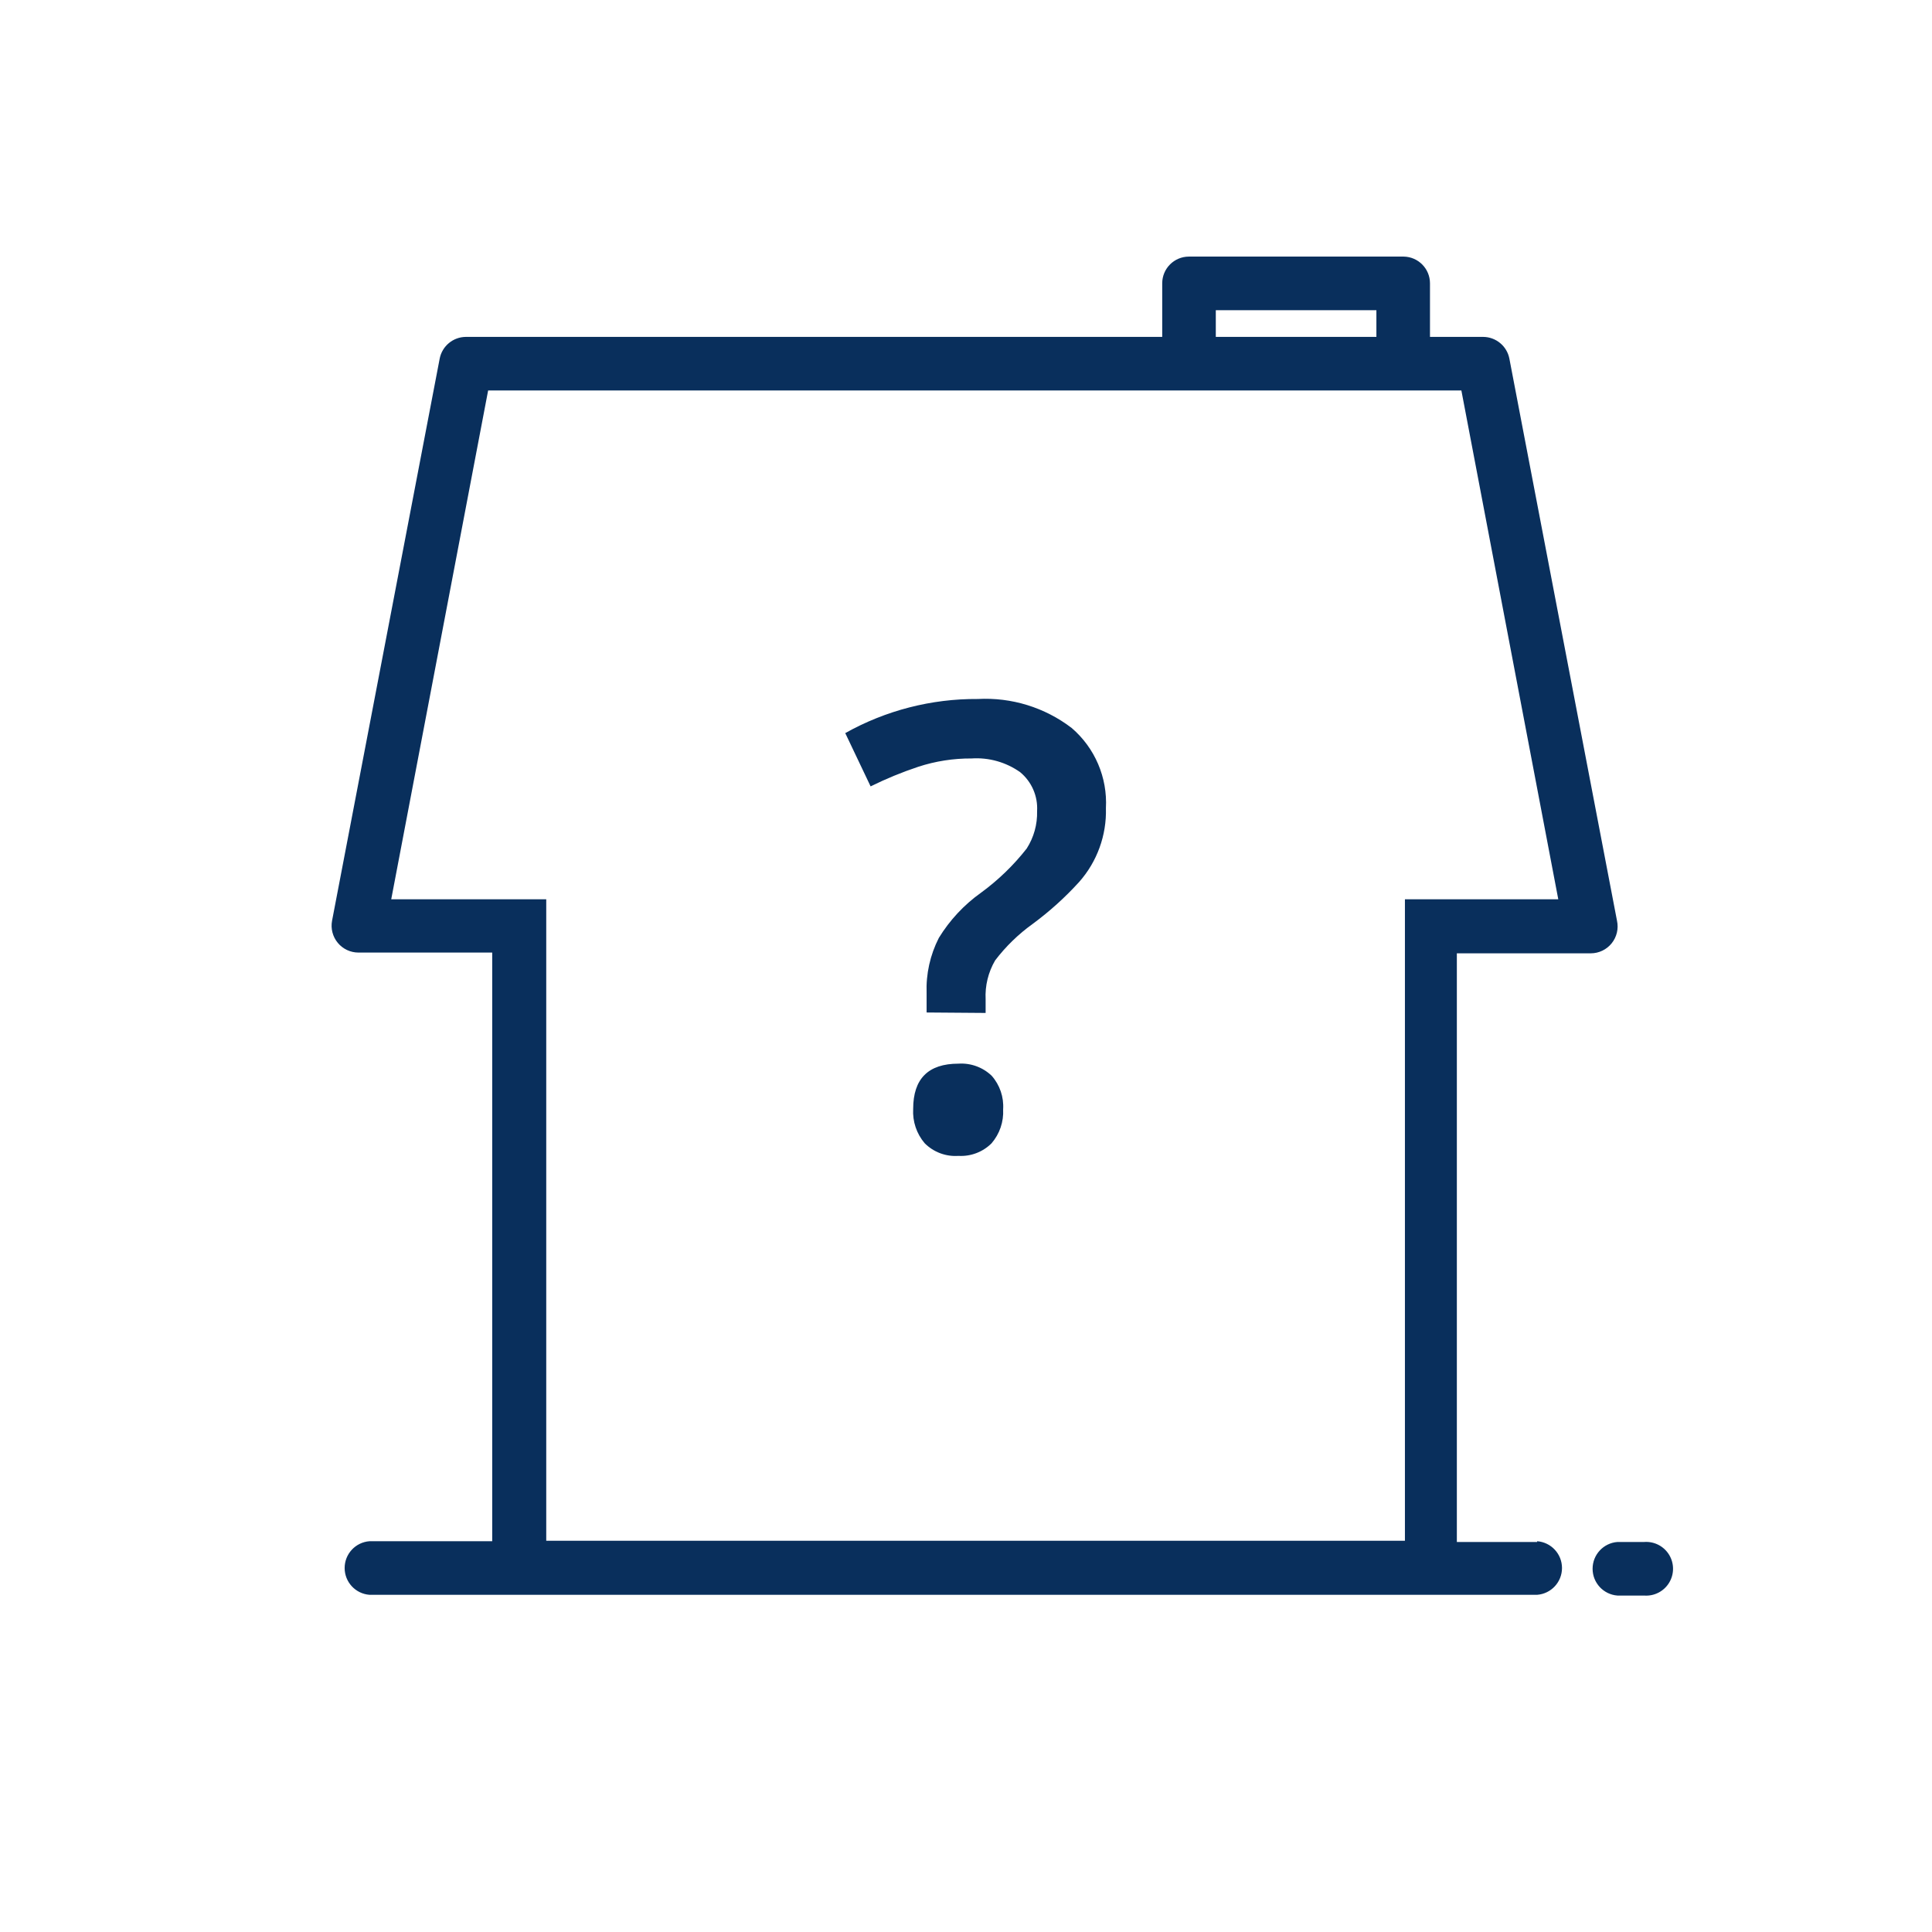
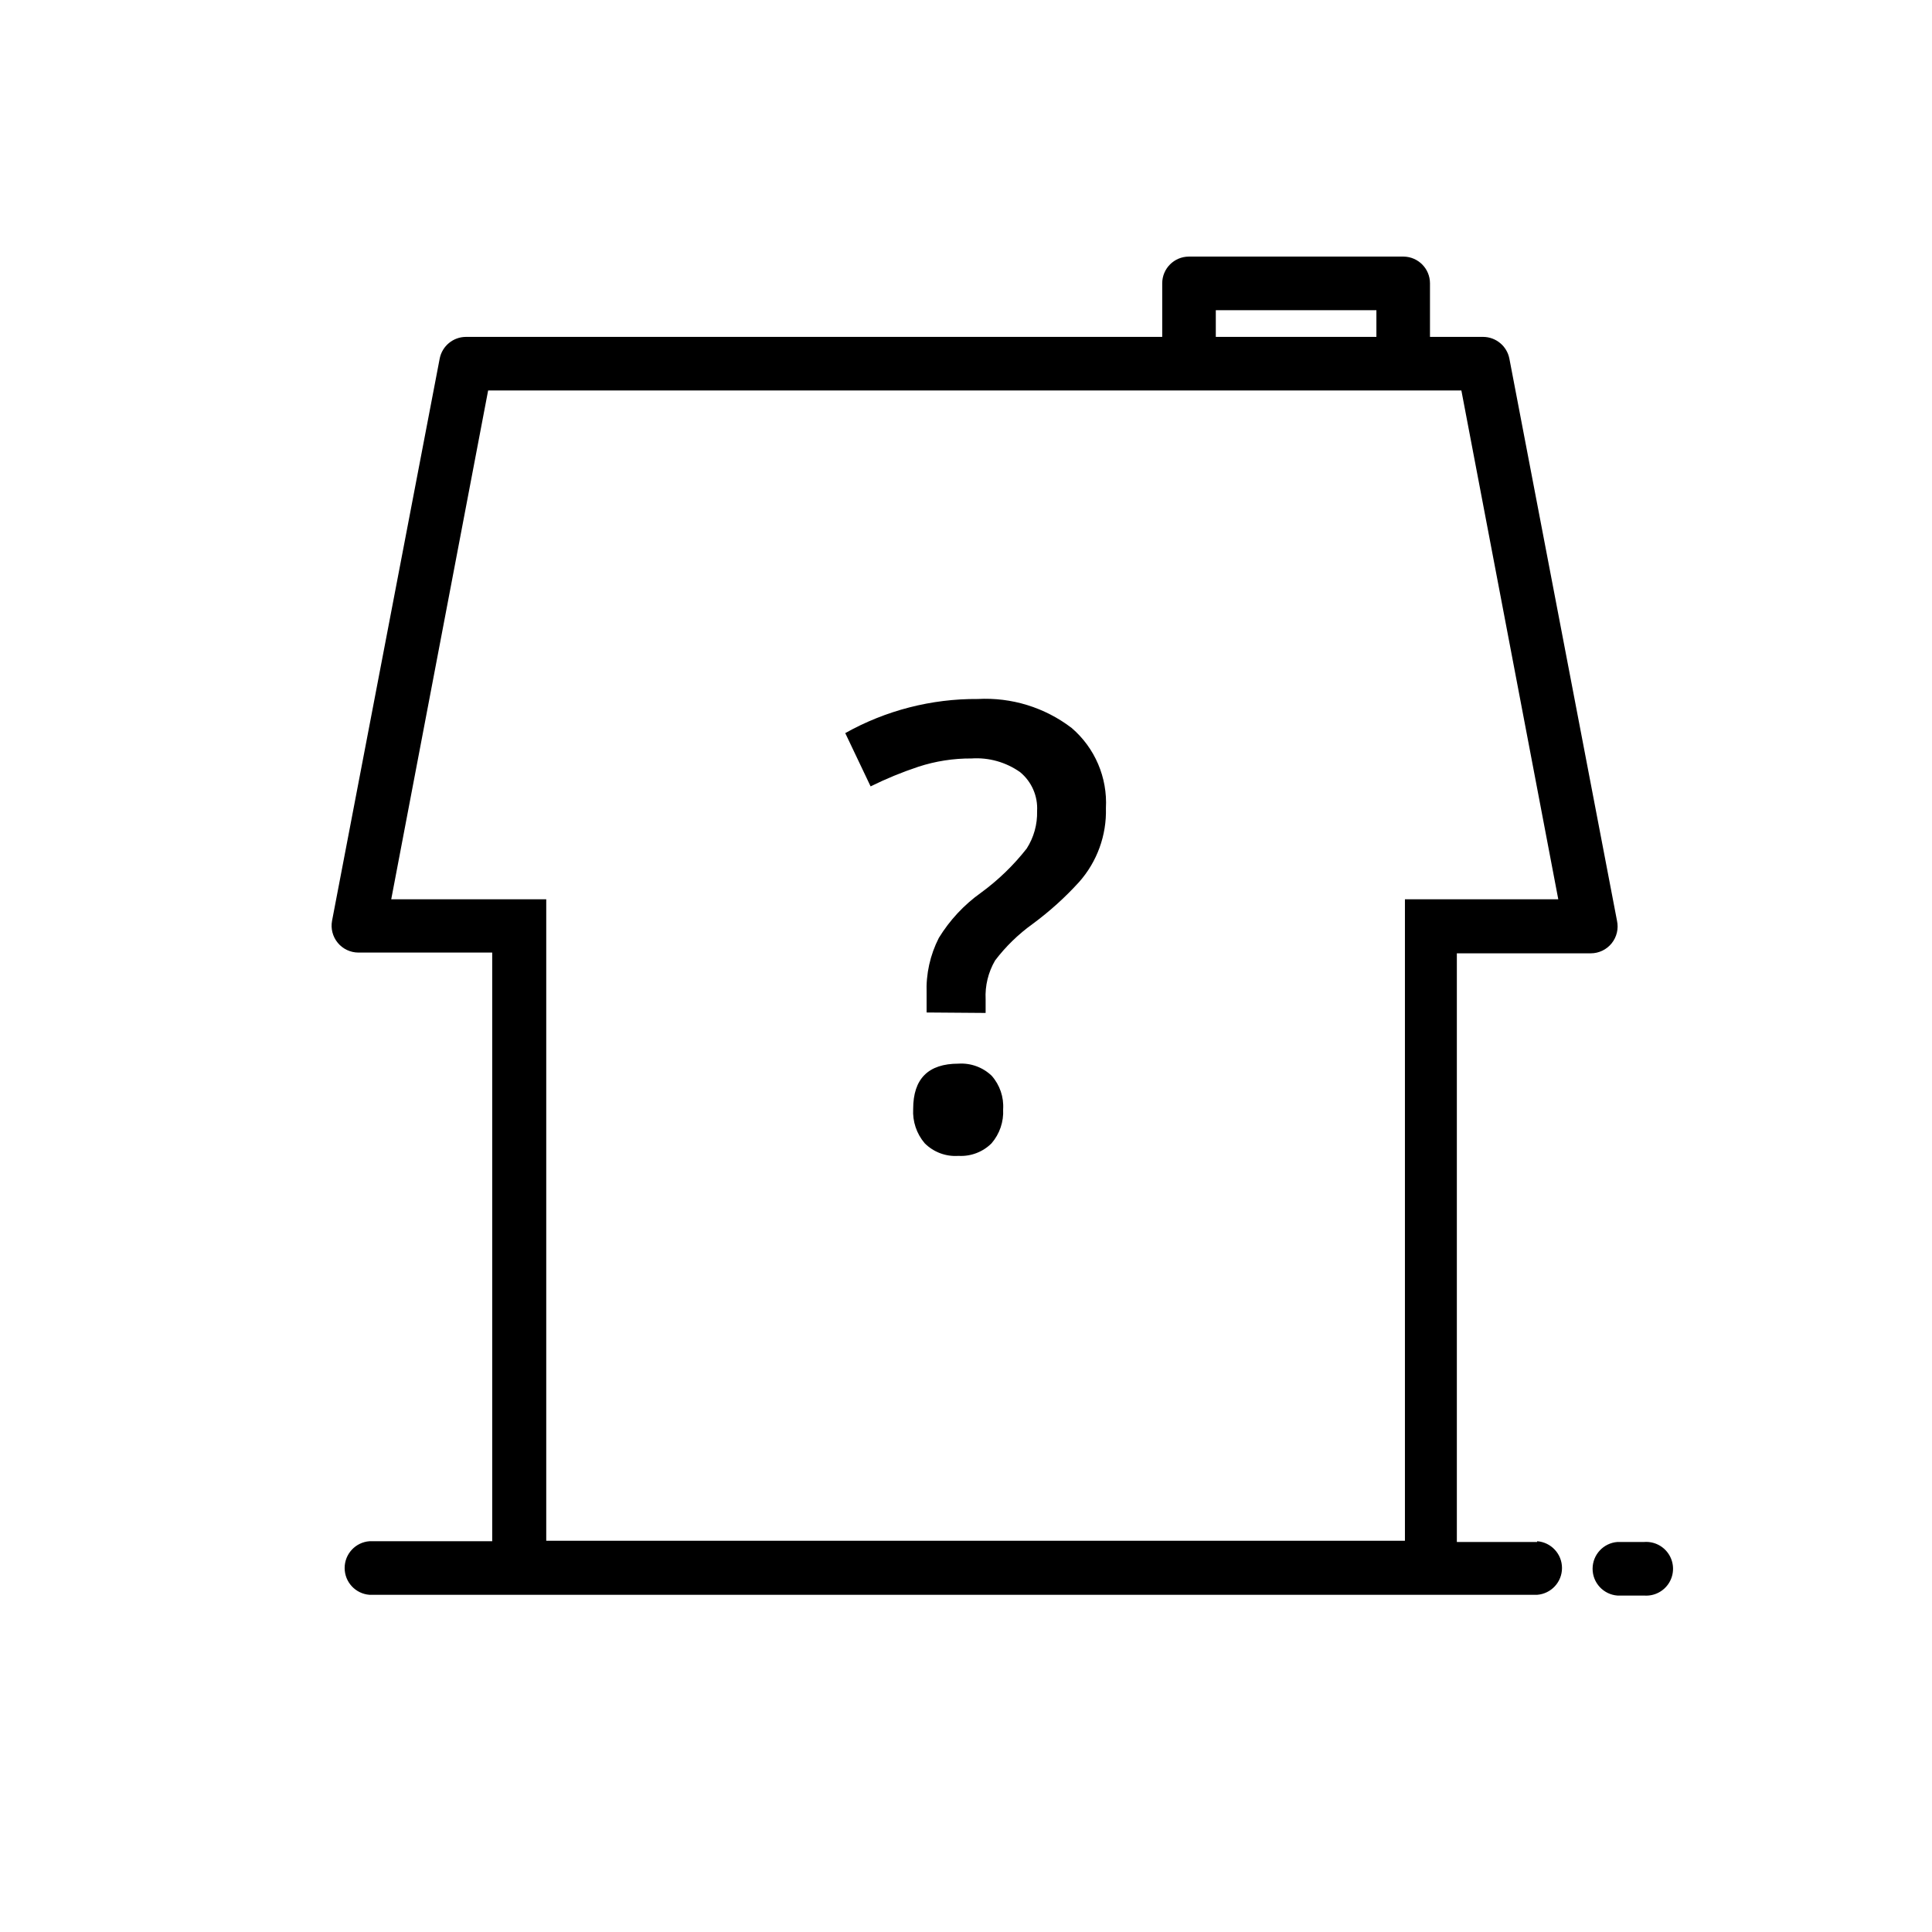
<svg xmlns="http://www.w3.org/2000/svg" viewBox="0 0 128 128">
  <g id="bc7184cd-88c8-48f9-94bf-88b2cc78e9a1" data-name="Layer 6">
    <g id="a883a226-4da5-4c71-af4a-59304842bd5d" data-name="Icons-Slider">
      <g id="b2c10816-ab16-4a0f-9b09-616819e33fa0" data-name="equipment class na">
-         <path id="e8401414-2819-47e8-8875-c231bb3709fe" data-name="Shape" d="M101.84,102.16H96.52v-39h8.87A1.78,1.78,0,0,0,107.13,61L100,23.76a1.78,1.78,0,0,0-1.74-1.44H94.74V18.77A1.77,1.77,0,0,0,93,17H78.77A1.77,1.77,0,0,0,77,18.77v3.55H30.87a1.78,1.78,0,0,0-1.74,1.44L22,61a1.78,1.78,0,0,0,1.74,2.11h8.87v39H24.48a1.78,1.78,0,0,0,0,3.55h77.36a1.78,1.78,0,0,0,0-3.55ZM80.55,20.55H91.19v1.77H80.55ZM32.34,25.87H96.82l6.42,33.71H93.08v42.5H36.19V59.58H25.92Zm76.59,76.29h-1.77a1.78,1.78,0,0,0,0,3.55h1.77a1.78,1.78,0,1,0,0-3.55Z" fill="#092f5c" />
-         <path id="edb44bb3-74a2-4837-ac4c-f7d474d4a967" data-name="?" d="M65.3,67.11v-.9a4.65,4.65,0,0,1,.63-2.58,11.69,11.69,0,0,1,2.49-2.42,21.06,21.06,0,0,0,3.07-2.77,7.07,7.07,0,0,0,1.78-4.9A6.53,6.53,0,0,0,71,48.23a9.4,9.4,0,0,0-6.22-1.92A17.71,17.71,0,0,0,56,48.57h0l1.68,3.53a24.7,24.7,0,0,1,3.16-1.3,11.16,11.16,0,0,1,3.53-.55,5,5,0,0,1,3.22.91,3.11,3.11,0,0,1,1.12,2.58,4.37,4.37,0,0,1-.69,2.48A15.39,15.39,0,0,1,65,59.14a10.23,10.23,0,0,0-2.8,3,7.45,7.45,0,0,0-.81,3.66h0v1.28Zm-1.8,9.47a2.87,2.87,0,0,0,2.19-.83,3.18,3.18,0,0,0,.77-2.25,3.06,3.06,0,0,0-.76-2.23,2.91,2.91,0,0,0-2.2-.8c-2,0-3,1-3,3a3.22,3.22,0,0,0,.76,2.27A2.87,2.87,0,0,0,63.5,76.58Z" fill="#092f5c" />
+         <path class="fill-gray" id="e8401414-2819-47e8-8875-c231bb3709fe" data-name="Shape" d="M101.84,102.16H96.52v-39h8.87A1.78,1.78,0,0,0,107.13,61L100,23.76a1.78,1.78,0,0,0-1.74-1.44H94.74V18.77A1.77,1.77,0,0,0,93,17H78.77A1.77,1.77,0,0,0,77,18.77v3.55H30.87a1.78,1.78,0,0,0-1.74,1.44L22,61a1.78,1.78,0,0,0,1.74,2.11h8.87v39H24.48a1.78,1.78,0,0,0,0,3.55h77.36a1.78,1.78,0,0,0,0-3.55ZM80.55,20.55H91.19v1.77H80.55ZM32.34,25.87H96.82l6.42,33.71H93.08v42.5H36.19V59.58H25.92Zm76.59,76.29h-1.77a1.78,1.78,0,0,0,0,3.55h1.77a1.78,1.78,0,1,0,0-3.55Z" />
+         <path class="fill-gray" id="edb44bb3-74a2-4837-ac4c-f7d474d4a967" data-name="?" d="M65.3,67.11v-.9a4.65,4.65,0,0,1,.63-2.58,11.69,11.69,0,0,1,2.49-2.42,21.06,21.06,0,0,0,3.07-2.77,7.07,7.07,0,0,0,1.78-4.9A6.53,6.53,0,0,0,71,48.23a9.4,9.4,0,0,0-6.22-1.92A17.71,17.71,0,0,0,56,48.57h0l1.68,3.53a24.7,24.7,0,0,1,3.16-1.3,11.16,11.16,0,0,1,3.53-.55,5,5,0,0,1,3.22.91,3.11,3.11,0,0,1,1.12,2.58,4.37,4.37,0,0,1-.69,2.48A15.39,15.39,0,0,1,65,59.14a10.23,10.23,0,0,0-2.8,3,7.45,7.45,0,0,0-.81,3.66h0v1.28Zm-1.8,9.47a2.87,2.87,0,0,0,2.19-.83,3.18,3.18,0,0,0,.77-2.25,3.06,3.06,0,0,0-.76-2.23,2.91,2.91,0,0,0-2.2-.8c-2,0-3,1-3,3a3.22,3.22,0,0,0,.76,2.27A2.87,2.87,0,0,0,63.5,76.58Z" />
      </g>
    </g>
  </g>
</svg>
